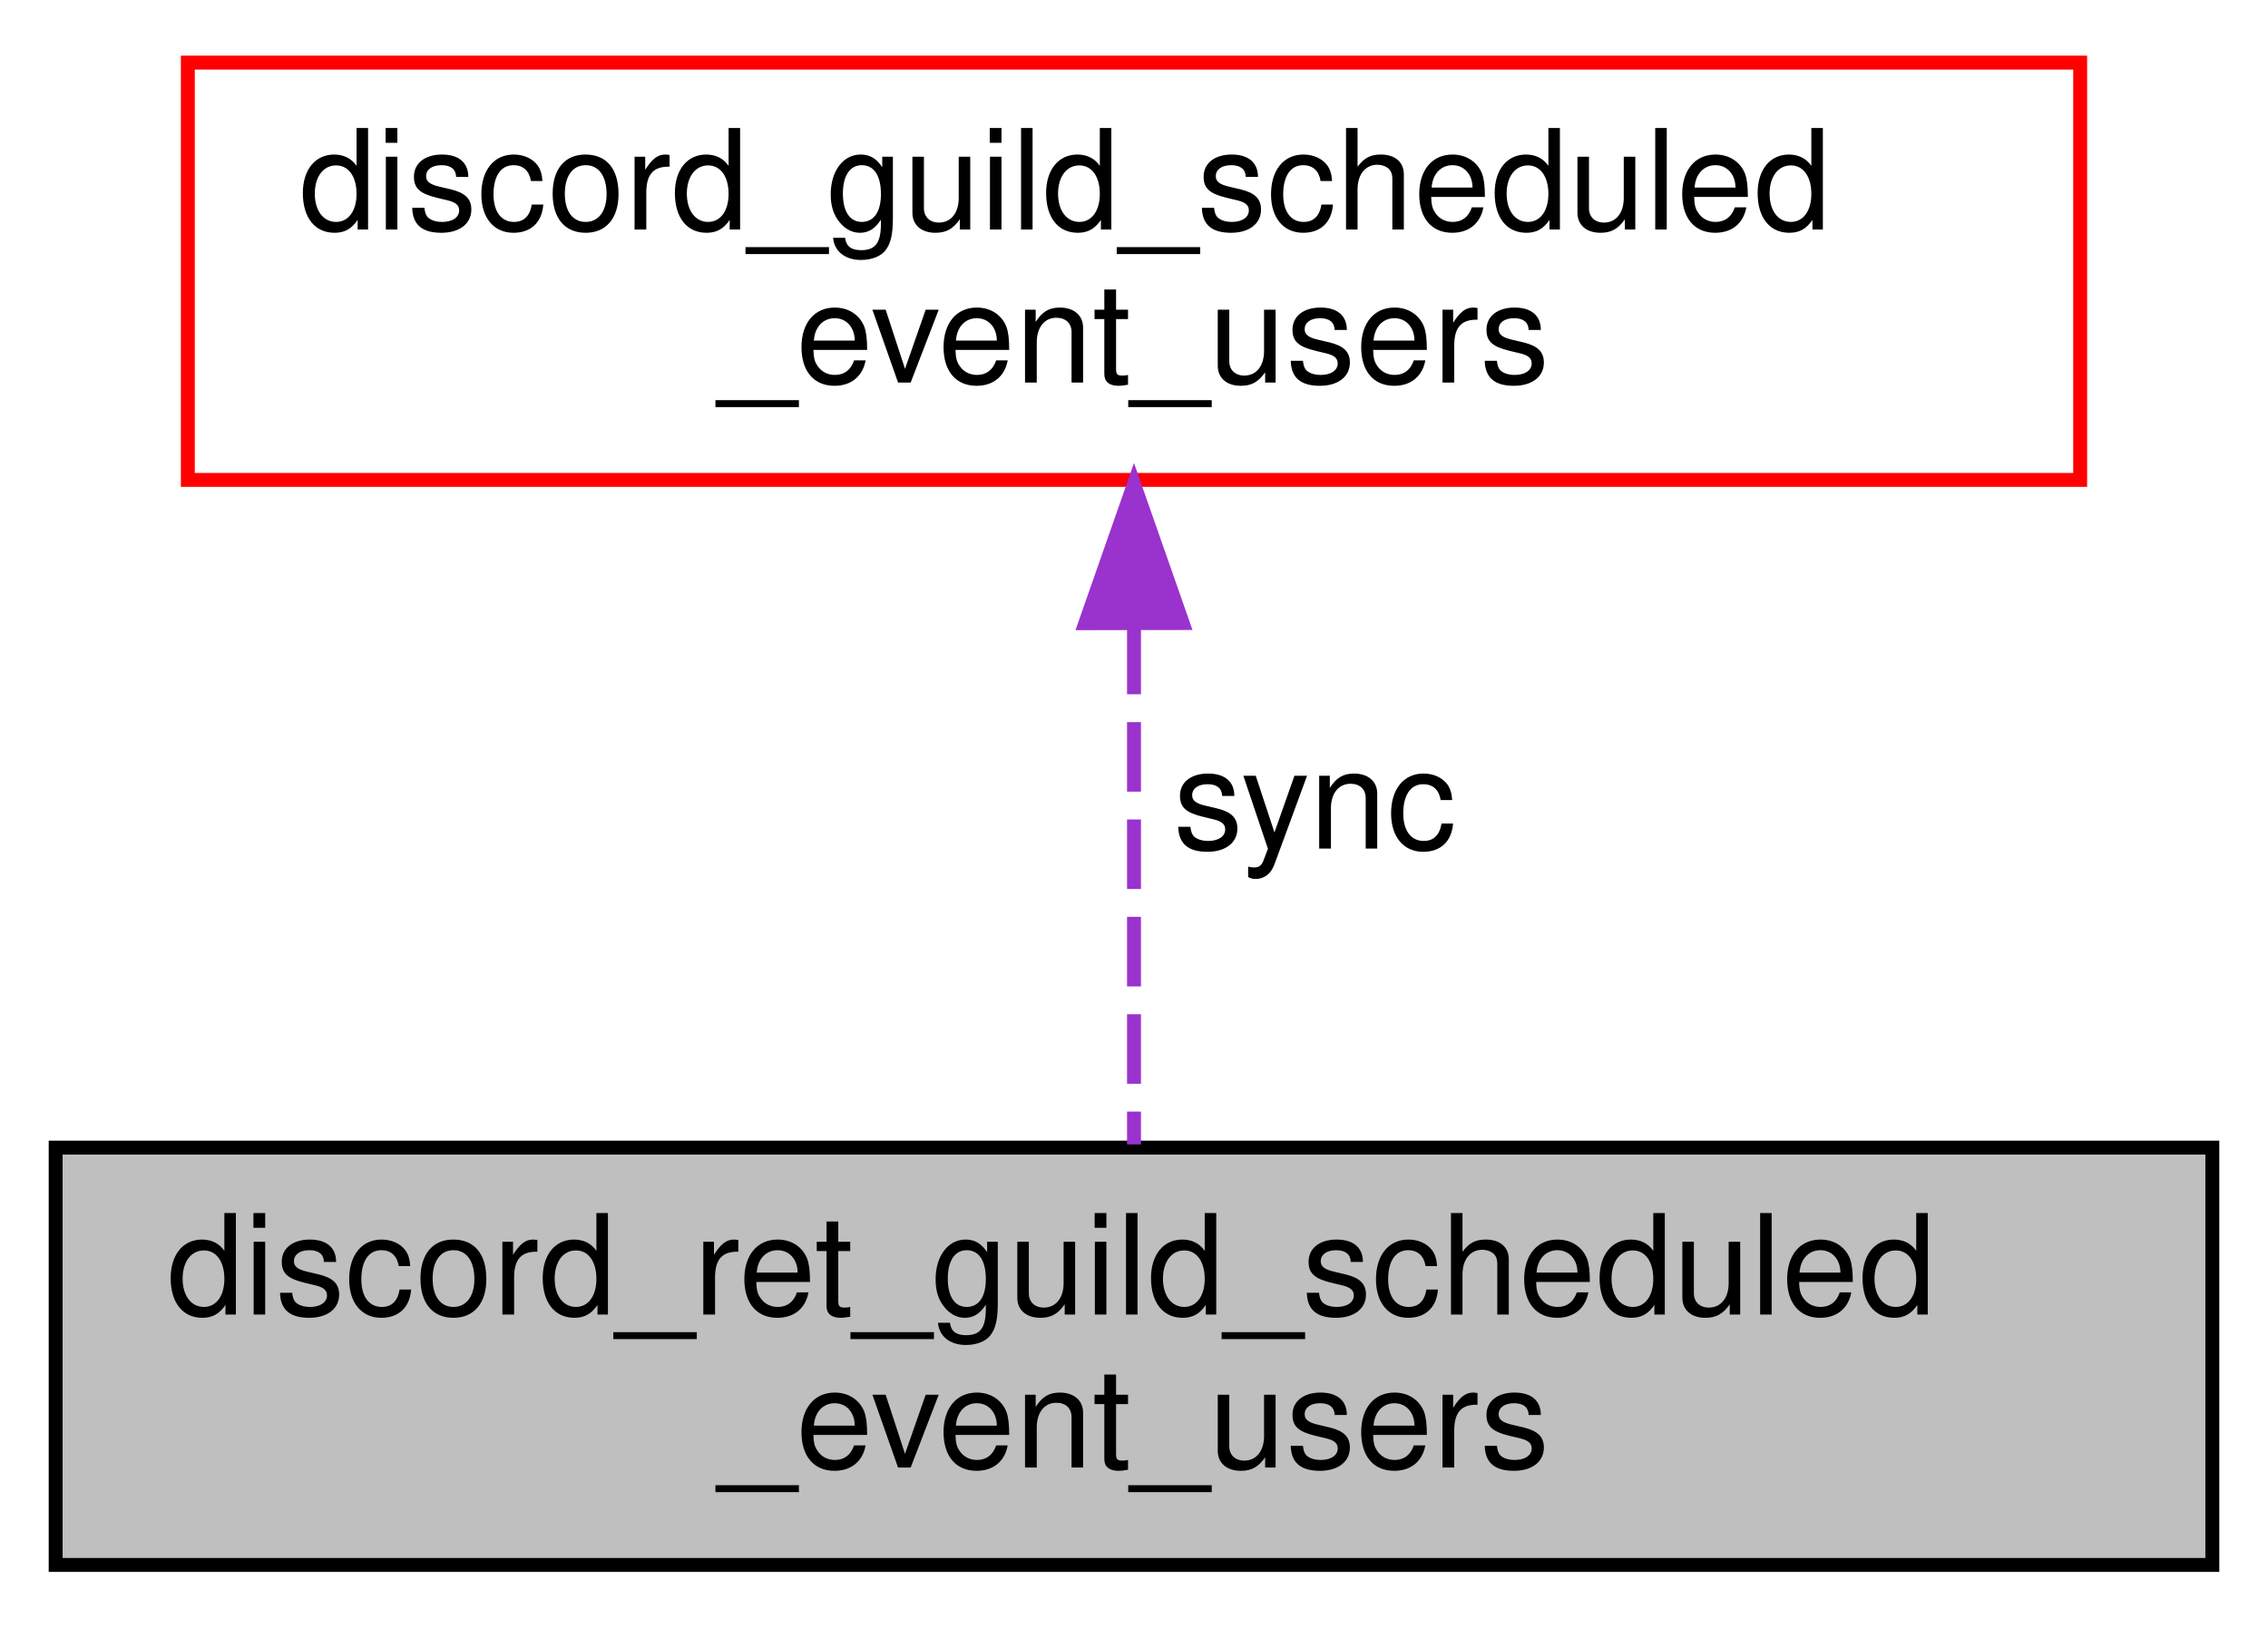
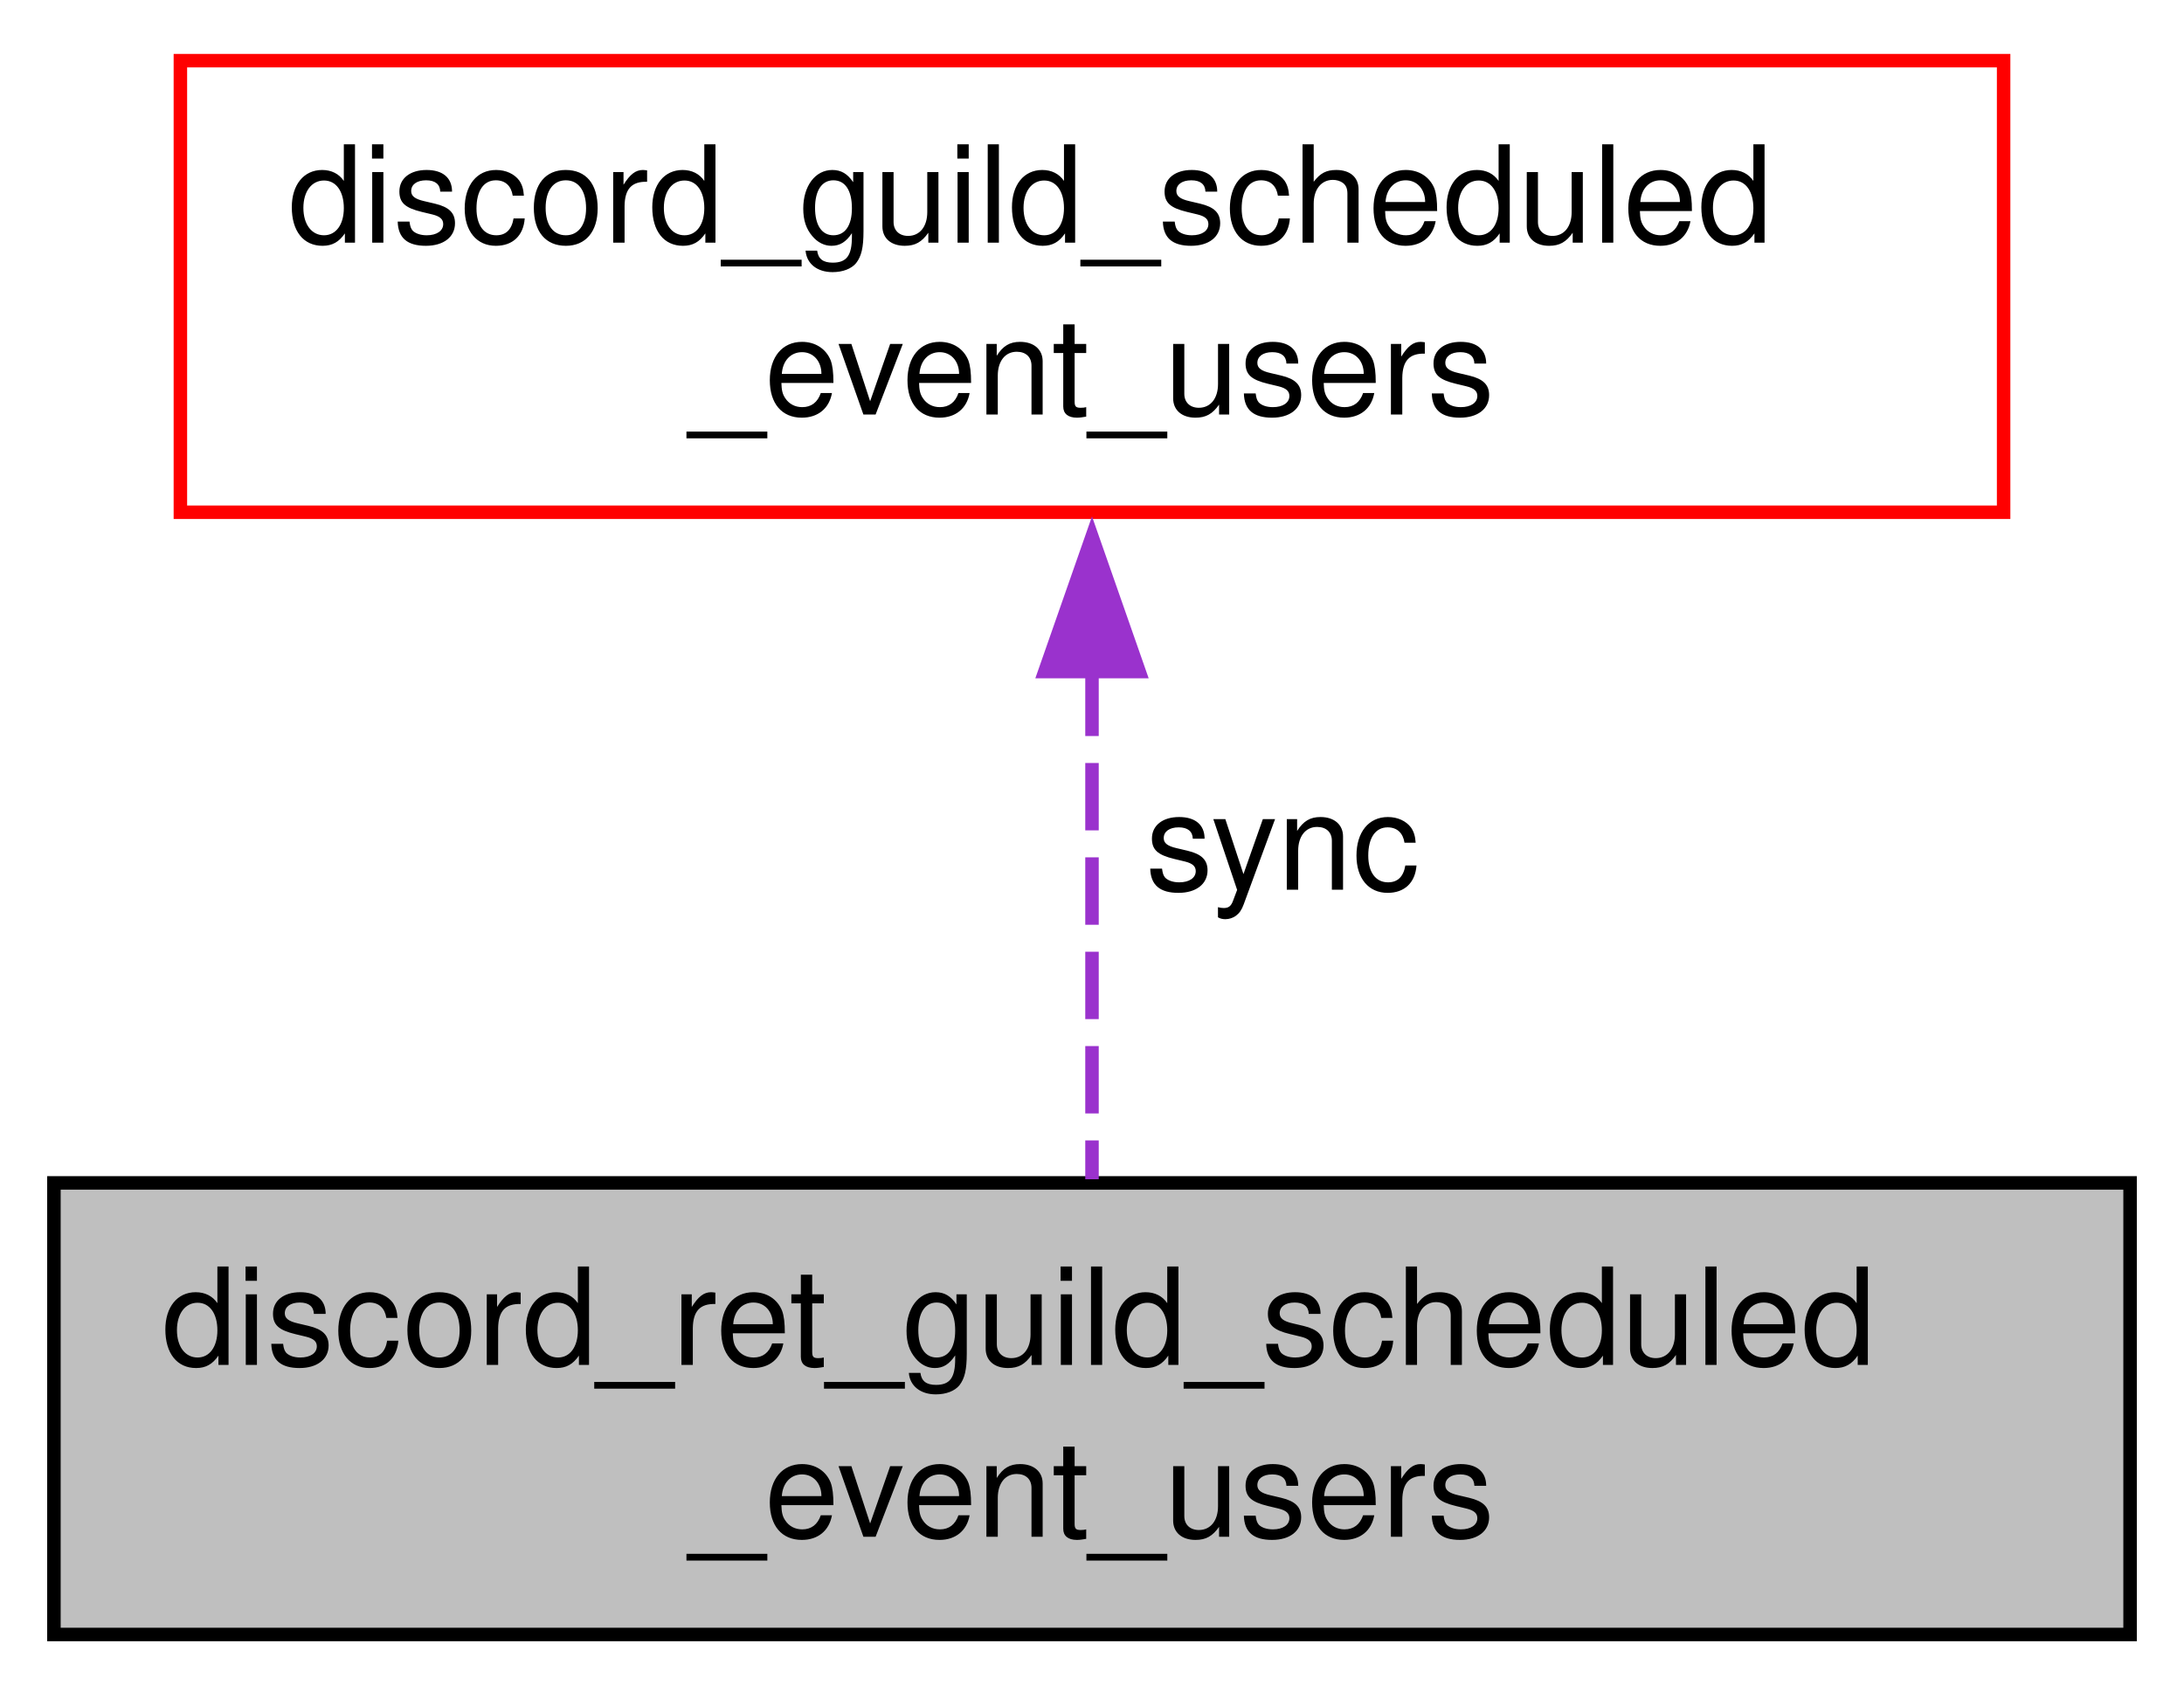
- <svg xmlns="http://www.w3.org/2000/svg" xmlns:xlink="http://www.w3.org/1999/xlink" width="163pt" height="117pt" viewBox="0.00 0.00 163.00 117.00">
-   <g id="graph0" class="graph" transform="scale(1 1) rotate(0) translate(4 113)">
+ <svg xmlns="http://www.w3.org/2000/svg" xmlns:xlink="http://www.w3.org/1999/xlink" width="162pt" height="126pt" viewBox="0.00 0.00 162.00 126.00">
+   <g id="graph0" class="graph" transform="scale(1 1) rotate(0) translate(4 121.75)">
    <g id="node1" class="node">
      <g id="a_node1">
        <a xlink:title="Request's return context.">
-           <polygon fill="#bfbfbf" stroke="black" points="0,-0.5 0,-30.5 155,-30.5 155,-0.5 0,-0.5" />
-           <text text-anchor="start" x="8" y="-18.5" font-family="Helvetica,sans-Serif" font-size="10.00">discord_ret_guild_scheduled</text>
-           <text text-anchor="middle" x="77.5" y="-7.5" font-family="Helvetica,sans-Serif" font-size="10.00">_event_users</text>
+           <polygon fill="#bfbfbf" stroke="black" points="0,-0.5 0,-34 154,-34 154,-0.5 0,-0.5" />
+           <text xml:space="preserve" text-anchor="start" x="8" y="-20.5" font-family="Helvetica,sans-Serif" font-size="10.00">discord_ret_guild_scheduled</text>
+           <text xml:space="preserve" text-anchor="middle" x="77" y="-7.75" font-family="Helvetica,sans-Serif" font-size="10.00">_event_users</text>
        </a>
      </g>
    </g>
    <g id="node2" class="node">
      <g id="a_node2">
        <a xlink:href="structdiscord__guild__scheduled__event__users.html" target="_top" xlink:title=" ">
-           <polygon fill="none" stroke="red" points="9.5,-78.5 9.5,-108.5 145.5,-108.5 145.5,-78.5 9.5,-78.5" />
-           <text text-anchor="start" x="17.5" y="-96.5" font-family="Helvetica,sans-Serif" font-size="10.00">discord_guild_scheduled</text>
-           <text text-anchor="middle" x="77.5" y="-85.5" font-family="Helvetica,sans-Serif" font-size="10.00">_event_users</text>
+           <polygon fill="none" stroke="red" points="9.38,-83.75 9.38,-117.25 144.62,-117.25 144.62,-83.75 9.38,-83.75" />
+           <text xml:space="preserve" text-anchor="start" x="17.38" y="-103.75" font-family="Helvetica,sans-Serif" font-size="10.00">discord_guild_scheduled</text>
+           <text xml:space="preserve" text-anchor="middle" x="77" y="-91" font-family="Helvetica,sans-Serif" font-size="10.00">_event_users</text>
        </a>
      </g>
    </g>
    <g id="edge1" class="edge">
-       <path fill="none" stroke="#9a32cd" stroke-dasharray="5,2" d="M77.5,-68.09C77.5,-55.76 77.5,-41.22 77.5,-30.73" />
-       <polygon fill="#9a32cd" stroke="#9a32cd" points="74,-68.2 77.5,-78.2 81,-68.21 74,-68.2" />
-       <text text-anchor="middle" x="90.5" y="-52" font-family="Helvetica,sans-Serif" font-size="10.00"> sync</text>
+       <path fill="none" stroke="#9a32cd" stroke-dasharray="5,2" d="M77,-72.15C77,-59.56 77,-45.06 77,-34.27" />
+       <polygon fill="#9a32cd" stroke="#9a32cd" points="73.5,-71.93 77,-81.93 80.5,-71.93 73.5,-71.93" />
+       <text xml:space="preserve" text-anchor="middle" x="89.75" y="-55.75" font-family="Helvetica,sans-Serif" font-size="10.00"> sync</text>
    </g>
  </g>
</svg>
